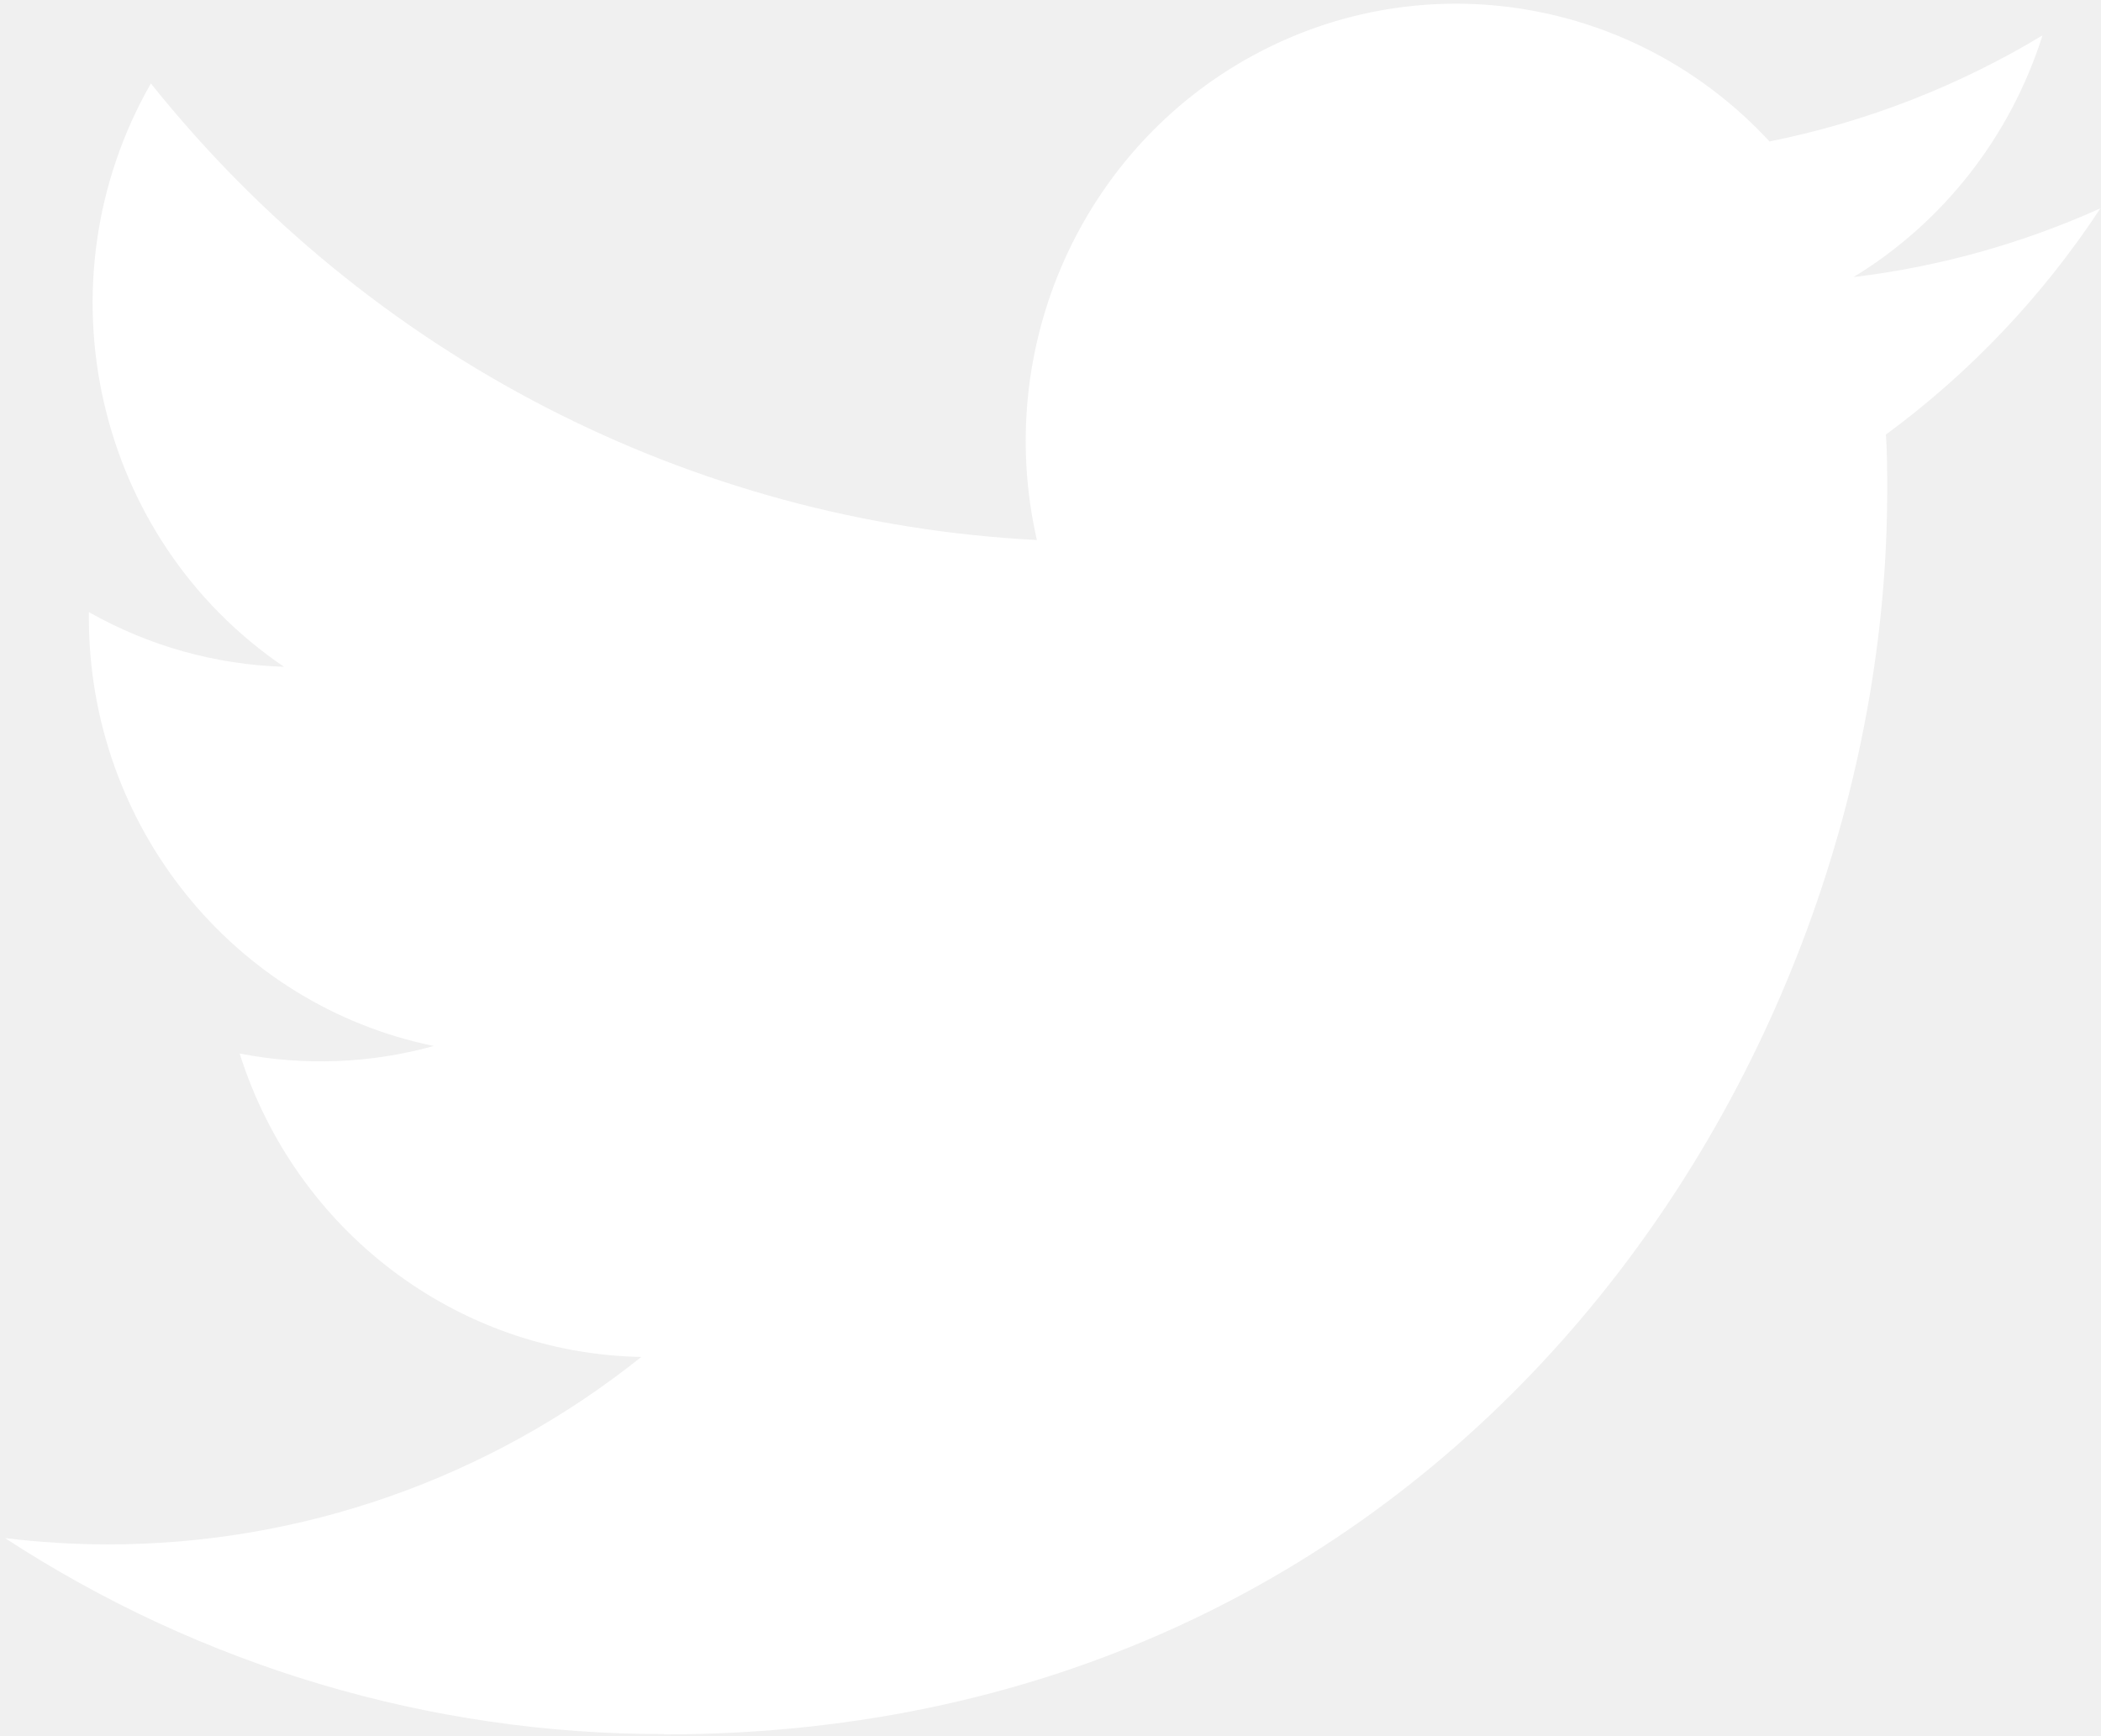
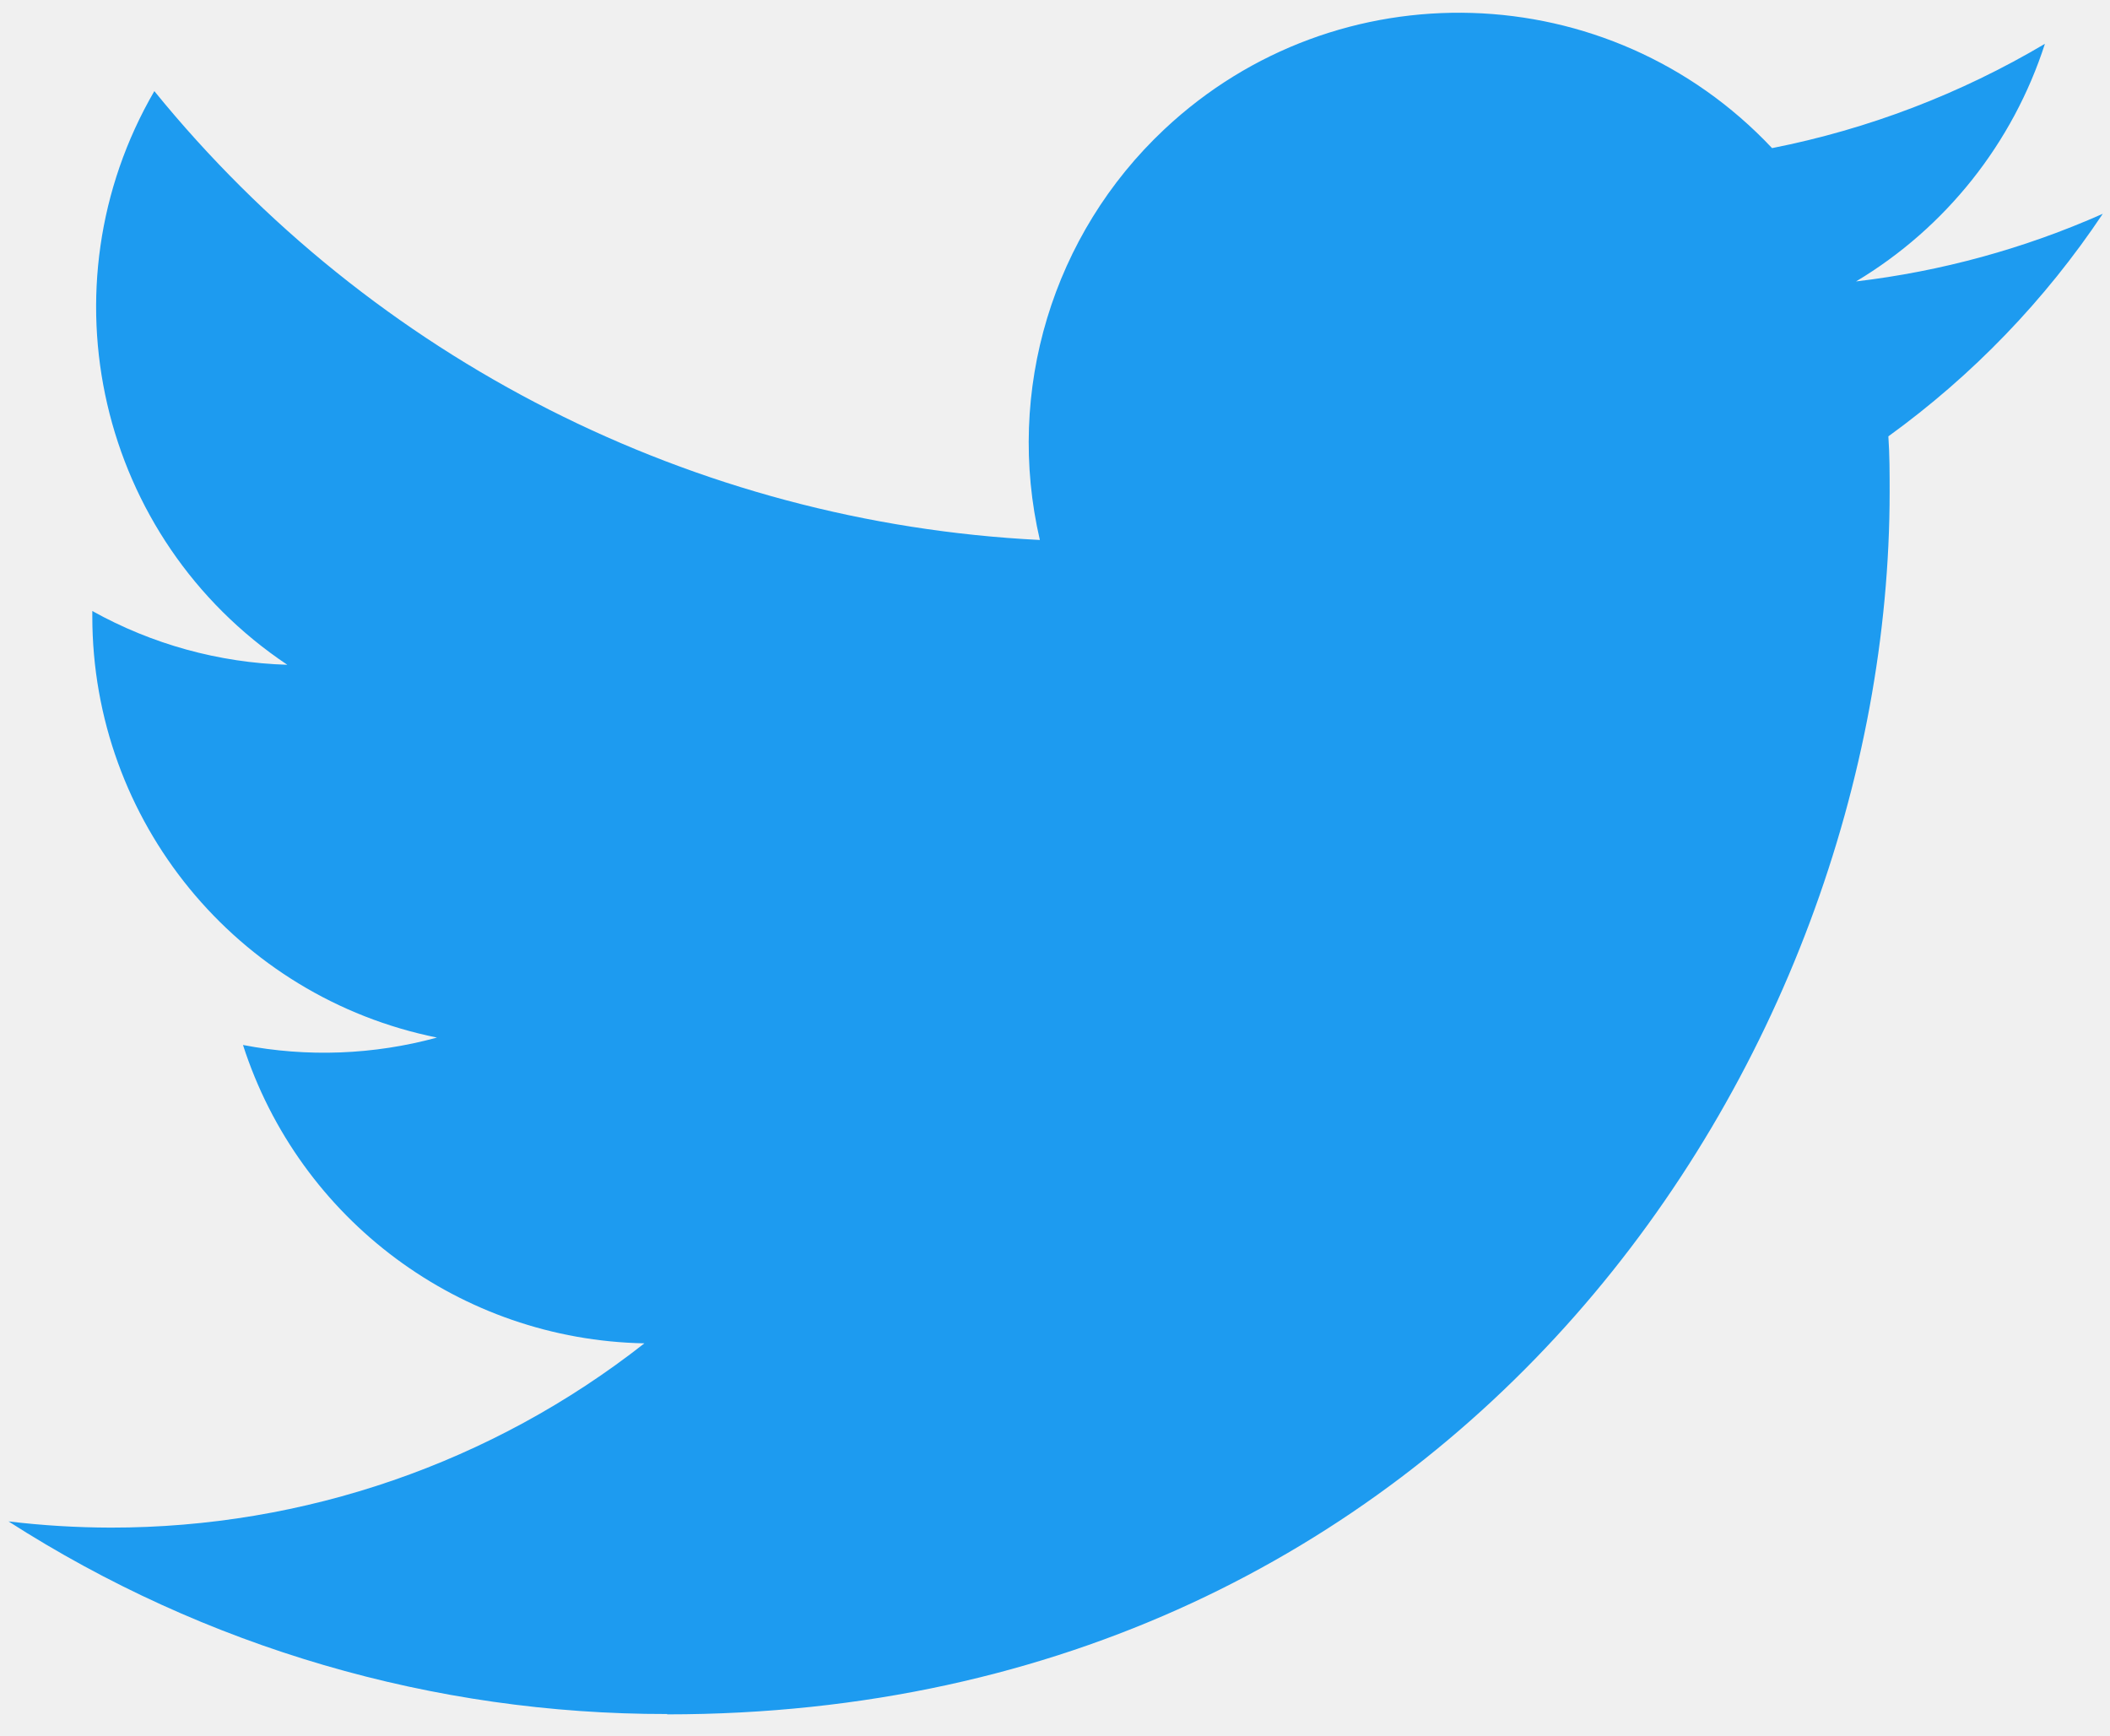
- <svg xmlns="http://www.w3.org/2000/svg" width="236" height="195" viewBox="0 0 236 195" fill="none">
-   <path d="M74.585 194.85C163.404 194.85 211.984 120.039 211.984 55.164C211.984 53.039 211.984 50.923 211.843 48.818C221.294 41.868 229.452 33.263 235.935 23.405C227.122 27.376 217.772 29.979 208.199 31.13C218.28 24.994 225.825 15.344 229.43 3.975C219.95 9.694 209.58 13.724 198.766 15.892C183.797 -0.29 160.012 -4.25 140.748 6.231C121.484 16.713 111.531 39.029 116.471 60.667C77.644 58.688 41.469 40.044 16.948 9.374C4.131 31.806 10.678 60.503 31.899 74.91C24.214 74.678 16.697 72.57 9.981 68.765C9.981 68.966 9.981 69.176 9.981 69.387C9.987 92.757 26.191 112.885 48.723 117.512C41.614 119.484 34.154 119.772 26.918 118.355C33.245 138.354 51.374 152.054 72.034 152.448C54.934 166.111 33.81 173.528 12.062 173.506C8.22 173.498 4.381 173.262 0.566 172.797C22.65 187.205 48.345 194.847 74.585 194.812" fill="white" />
+ <svg xmlns="http://www.w3.org/2000/svg" xml:space="preserve" viewBox="0 0 248 204">
+   <path fill="#1d9bf0" d="M221.95 51.29c.15 2.17.15 4.34.15 6.53 0 66.73-50.8 143.69-143.69 143.69v-.04c-27.44.04-54.31-7.82-77.41-22.64 3.99.48 8 .72 12.02.73 22.74.02 44.83-7.61 62.72-21.66-21.61-.41-40.56-14.5-47.18-35.07 7.57 1.46 15.37 1.16 22.8-.87-23.56-4.76-40.51-25.46-40.51-49.5v-.64c7.02 3.91 14.88 6.08 22.92 6.32C11.58 63.31 4.74 33.79 18.14 10.71c25.64 31.55 63.47 50.73 104.08 52.76-4.07-17.54 1.49-35.92 14.61-48.25 20.34-19.12 52.33-18.14 71.45 2.19 11.31-2.23 22.15-6.38 32.07-12.26-3.77 11.69-11.66 21.62-22.2 27.93 10.01-1.18 19.79-3.86 29-7.95-6.78 10.16-15.32 19.01-25.2 26.16z" />
</svg>
